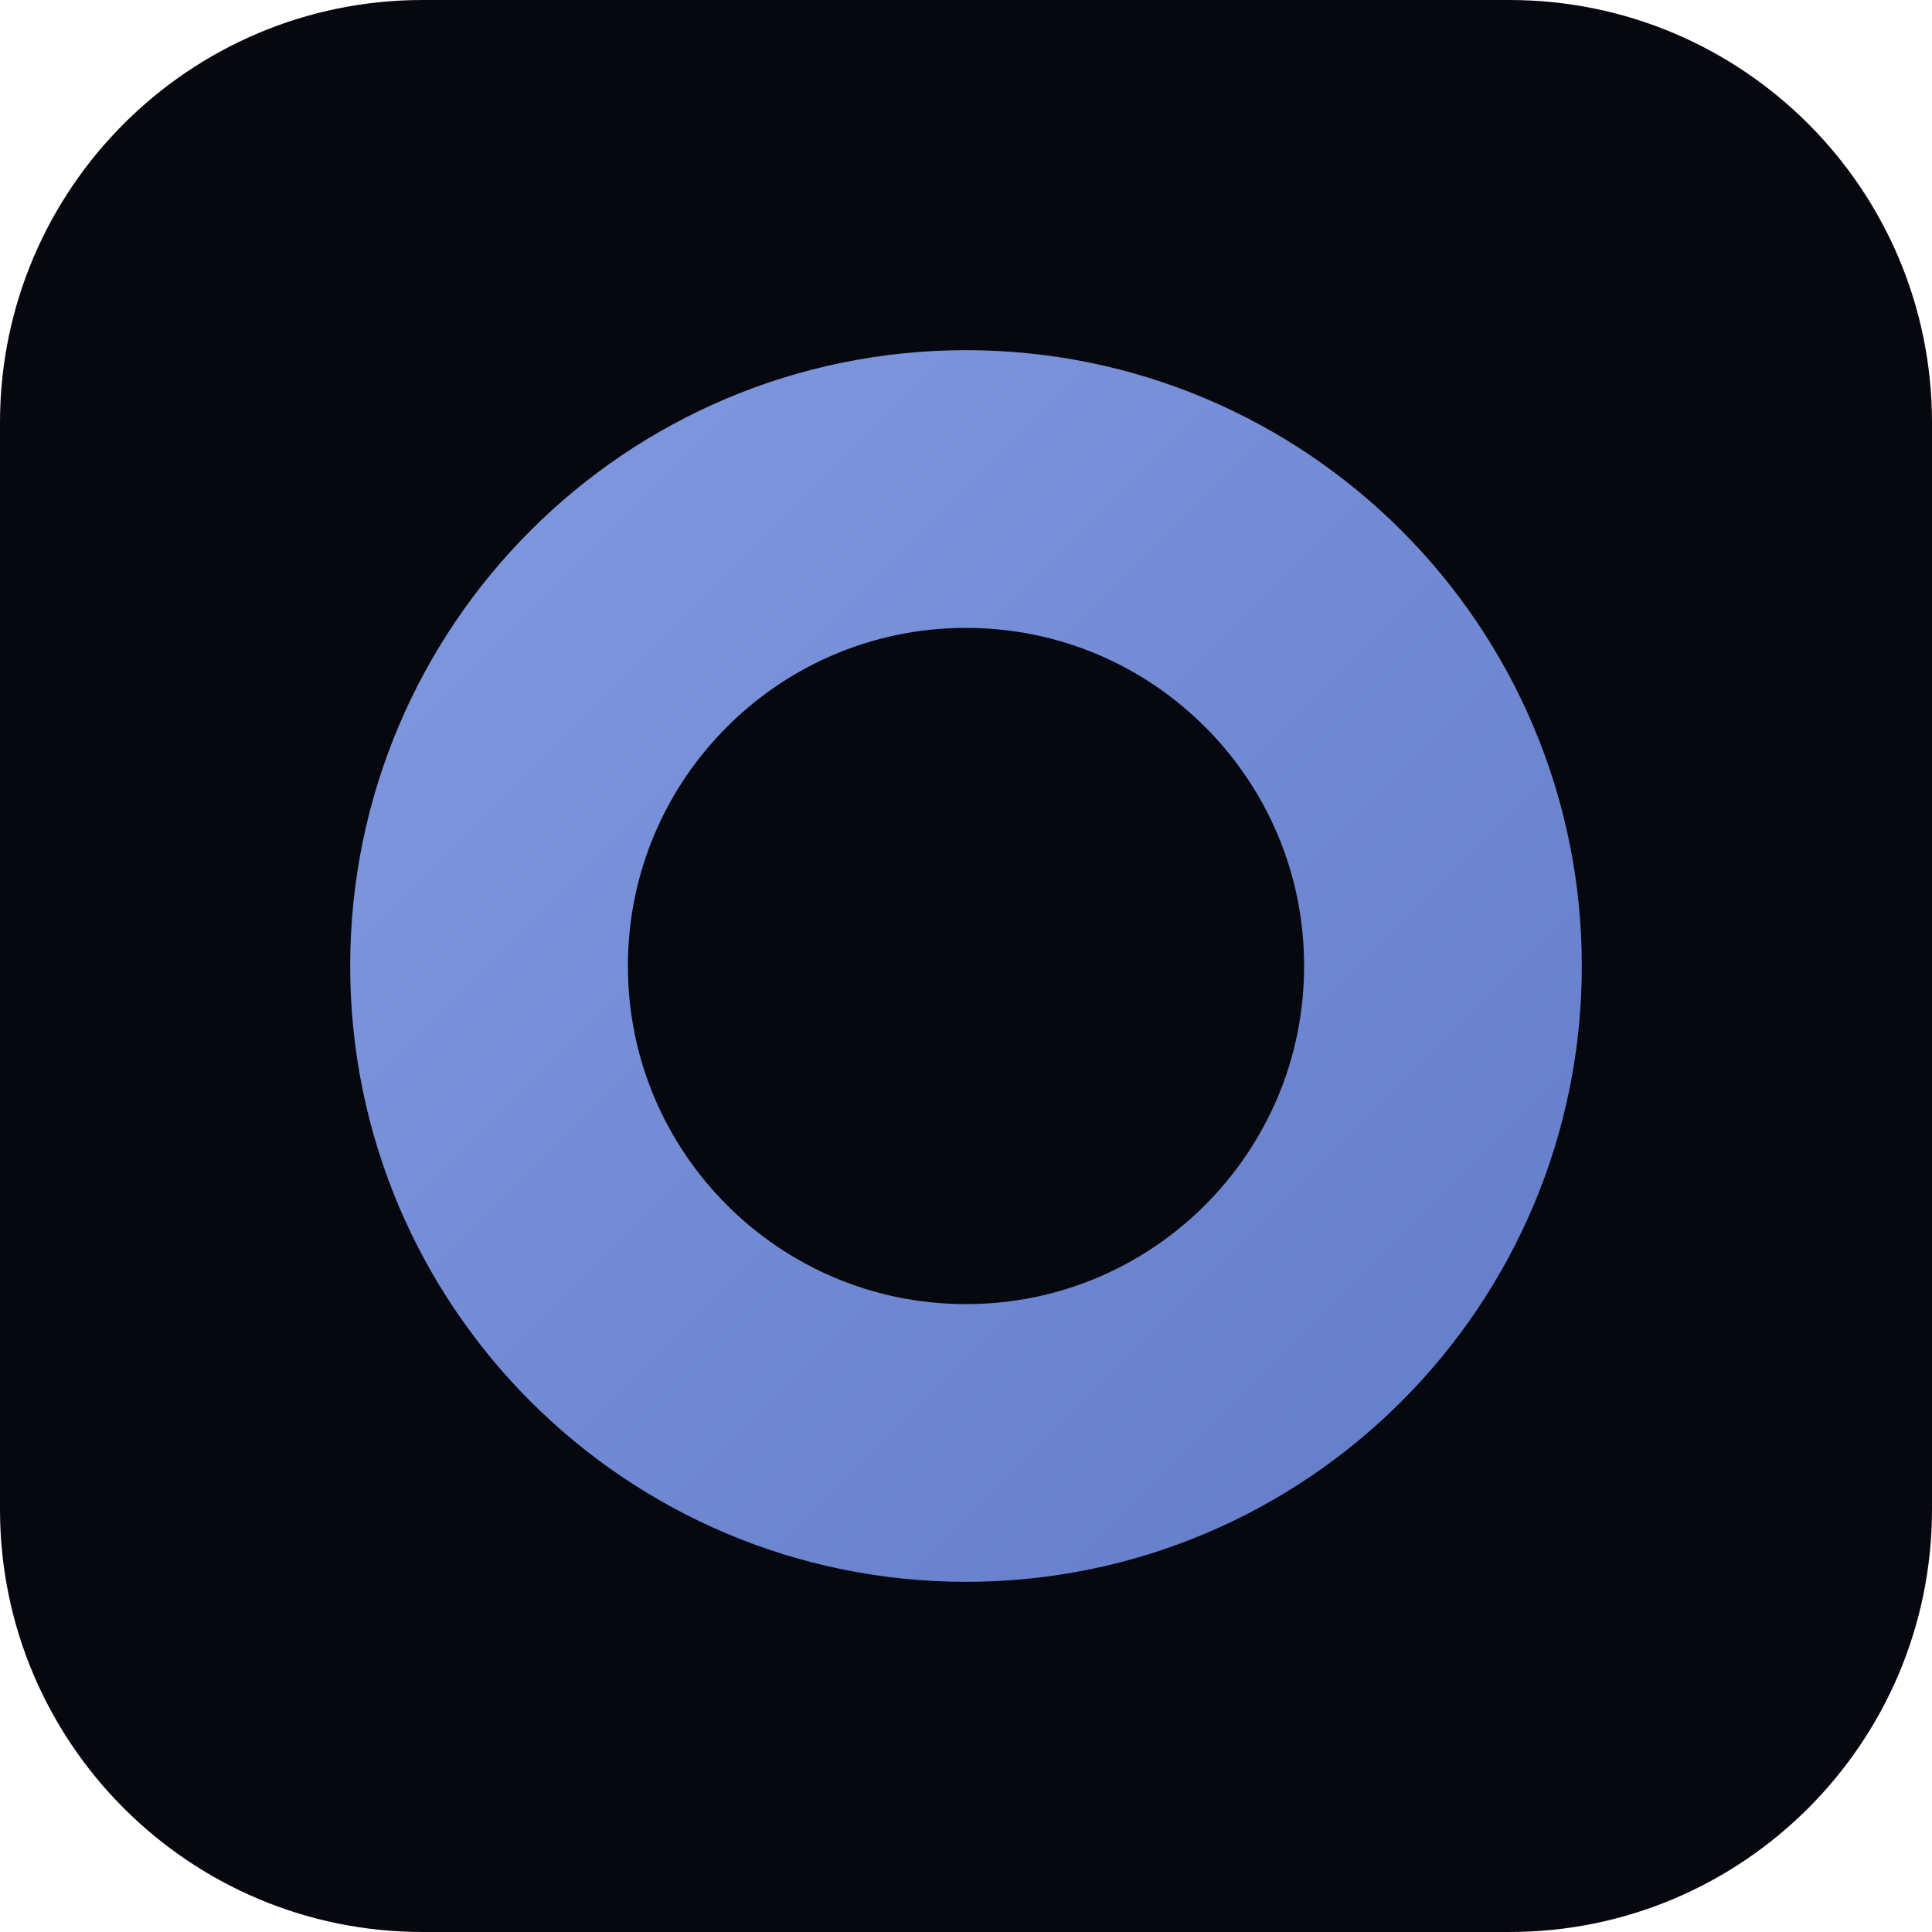
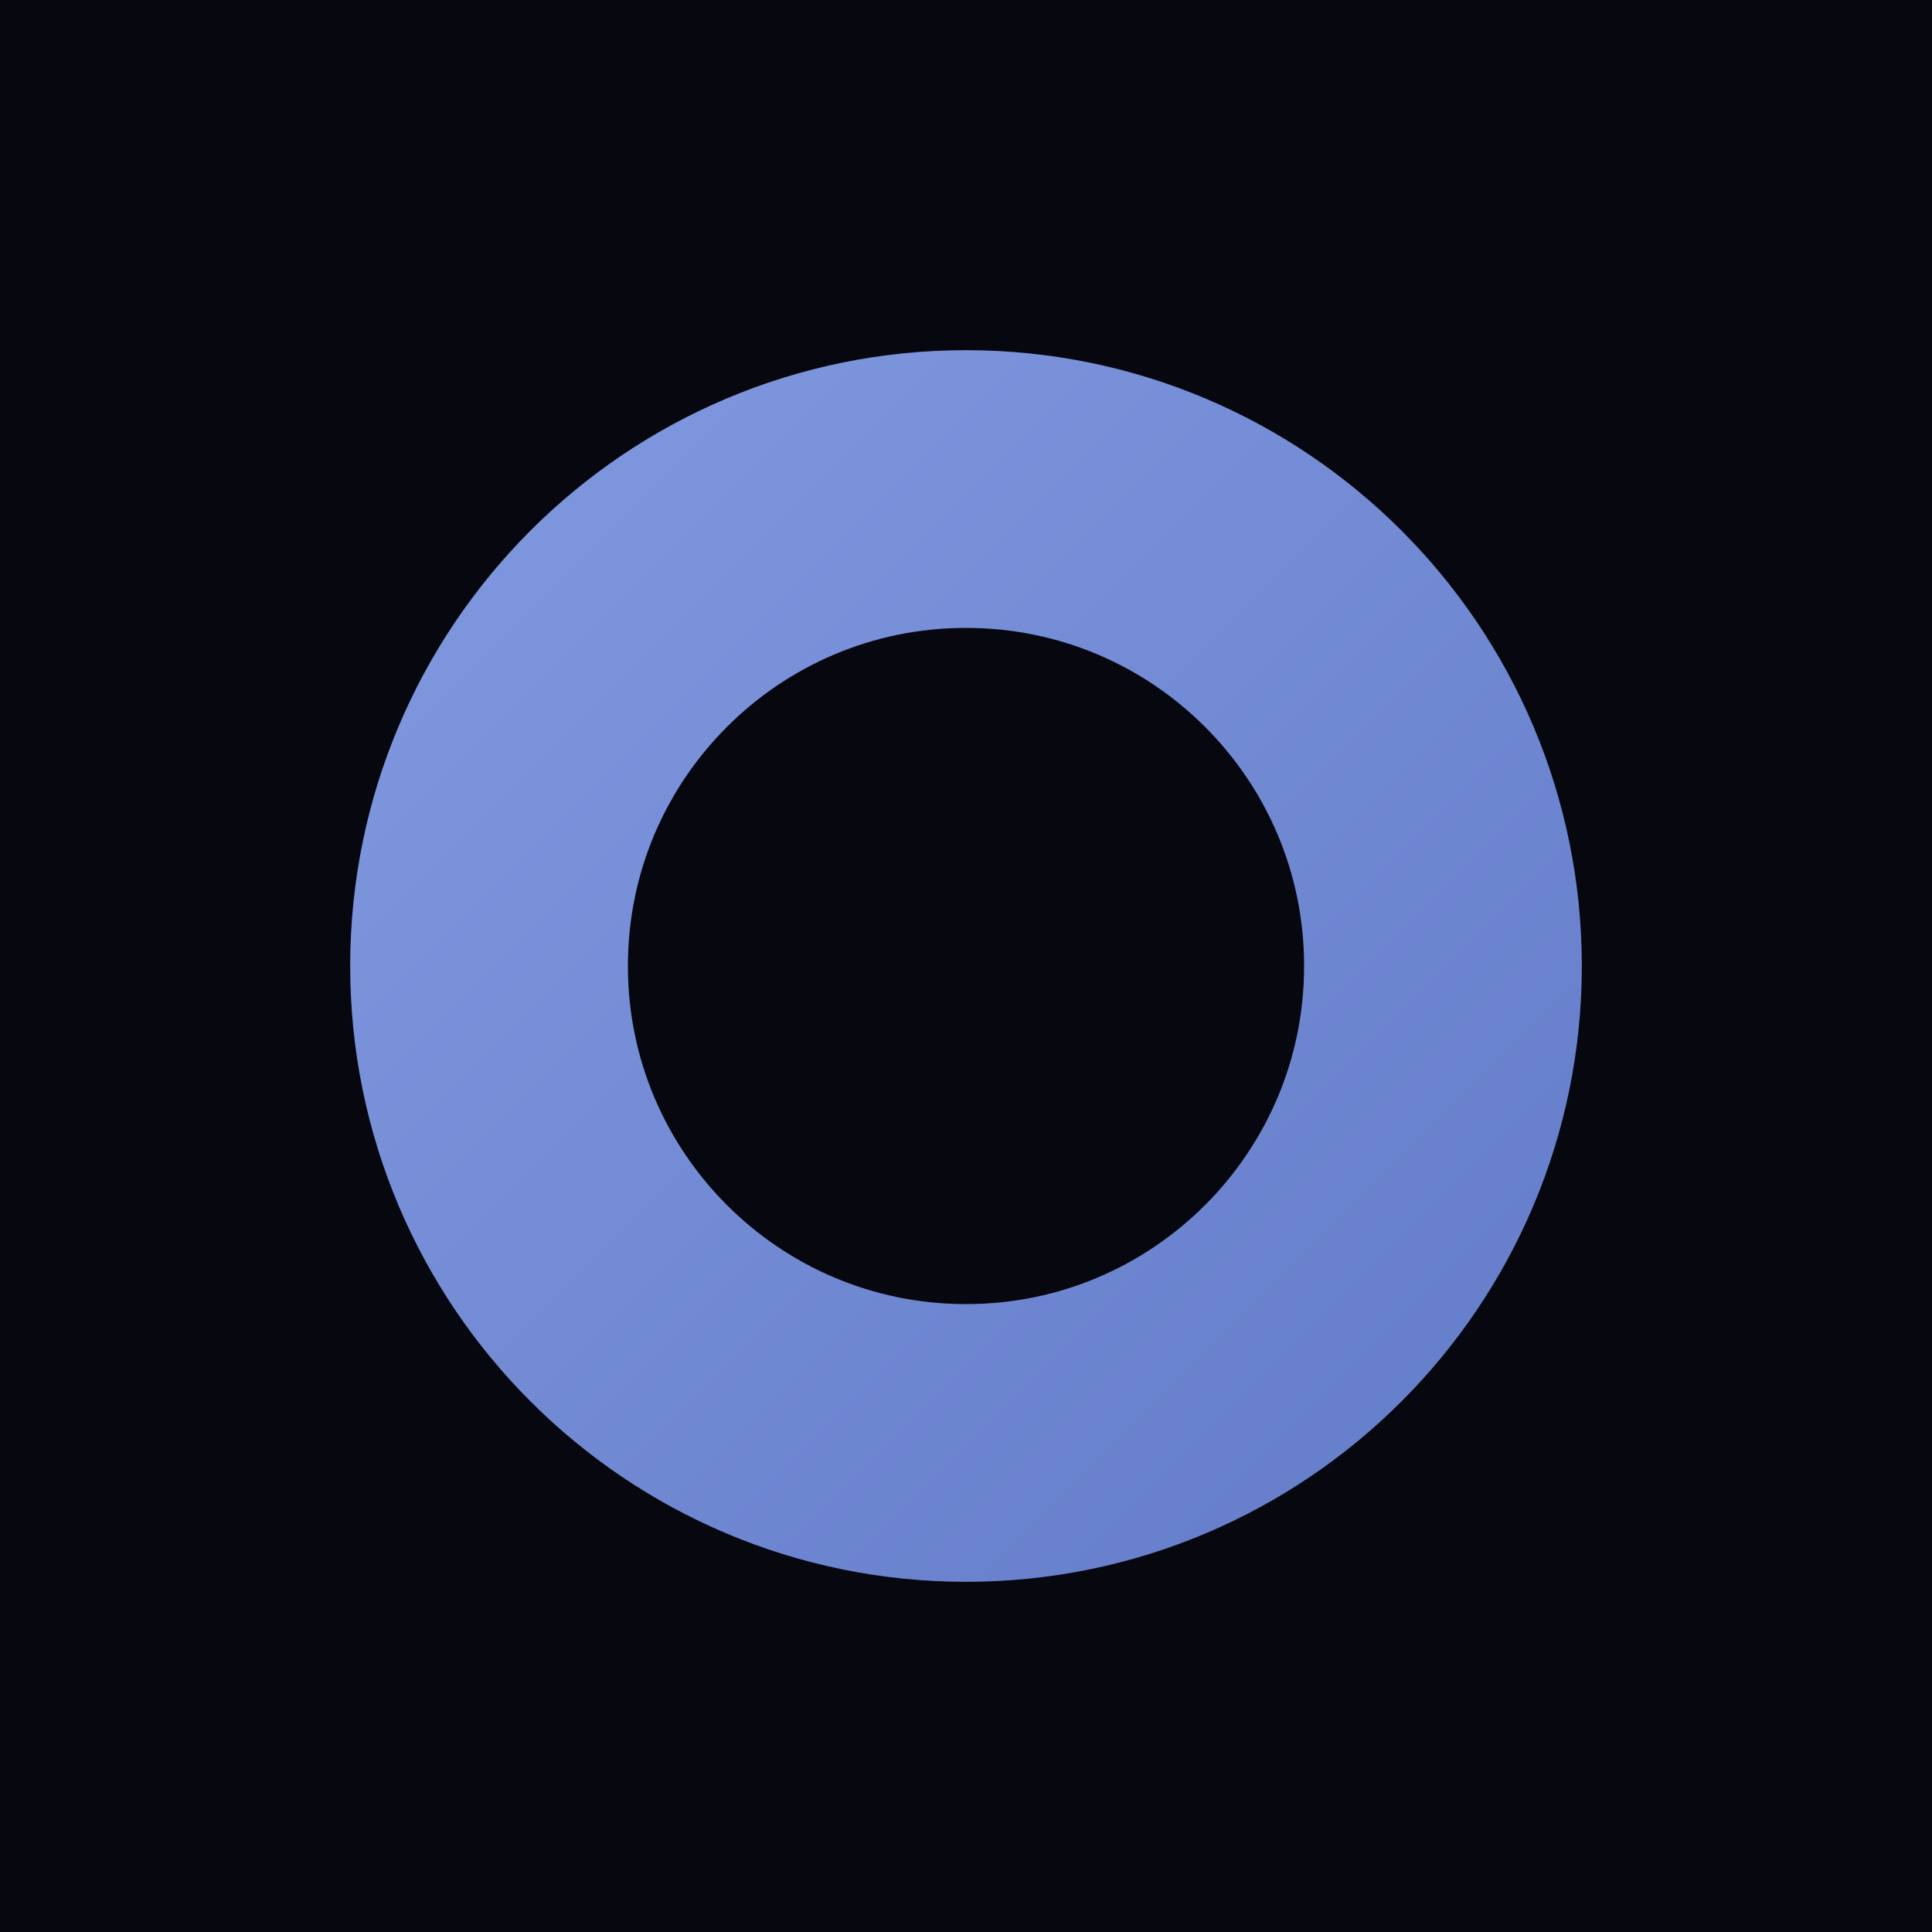
<svg xmlns="http://www.w3.org/2000/svg" viewBox="0 0 32 32" width="32" height="32">
  <defs>
    <linearGradient id="g" x1="0" y1="0" x2="32" y2="32" gradientUnits="userSpaceOnUse">
      <stop offset="0%" stop-color="#8aa3e8" />
      <stop offset="100%" stop-color="#5a72c0" />
    </linearGradient>
  </defs>
-   <rect width="32" height="32" rx="7" fill="#07070f" />
+   <rect width="32" height="32" fill="#07070f" />
  <circle cx="16" cy="16" r="7.9" fill="none" stroke="url(#g)" stroke-width="4.6" />
</svg>
